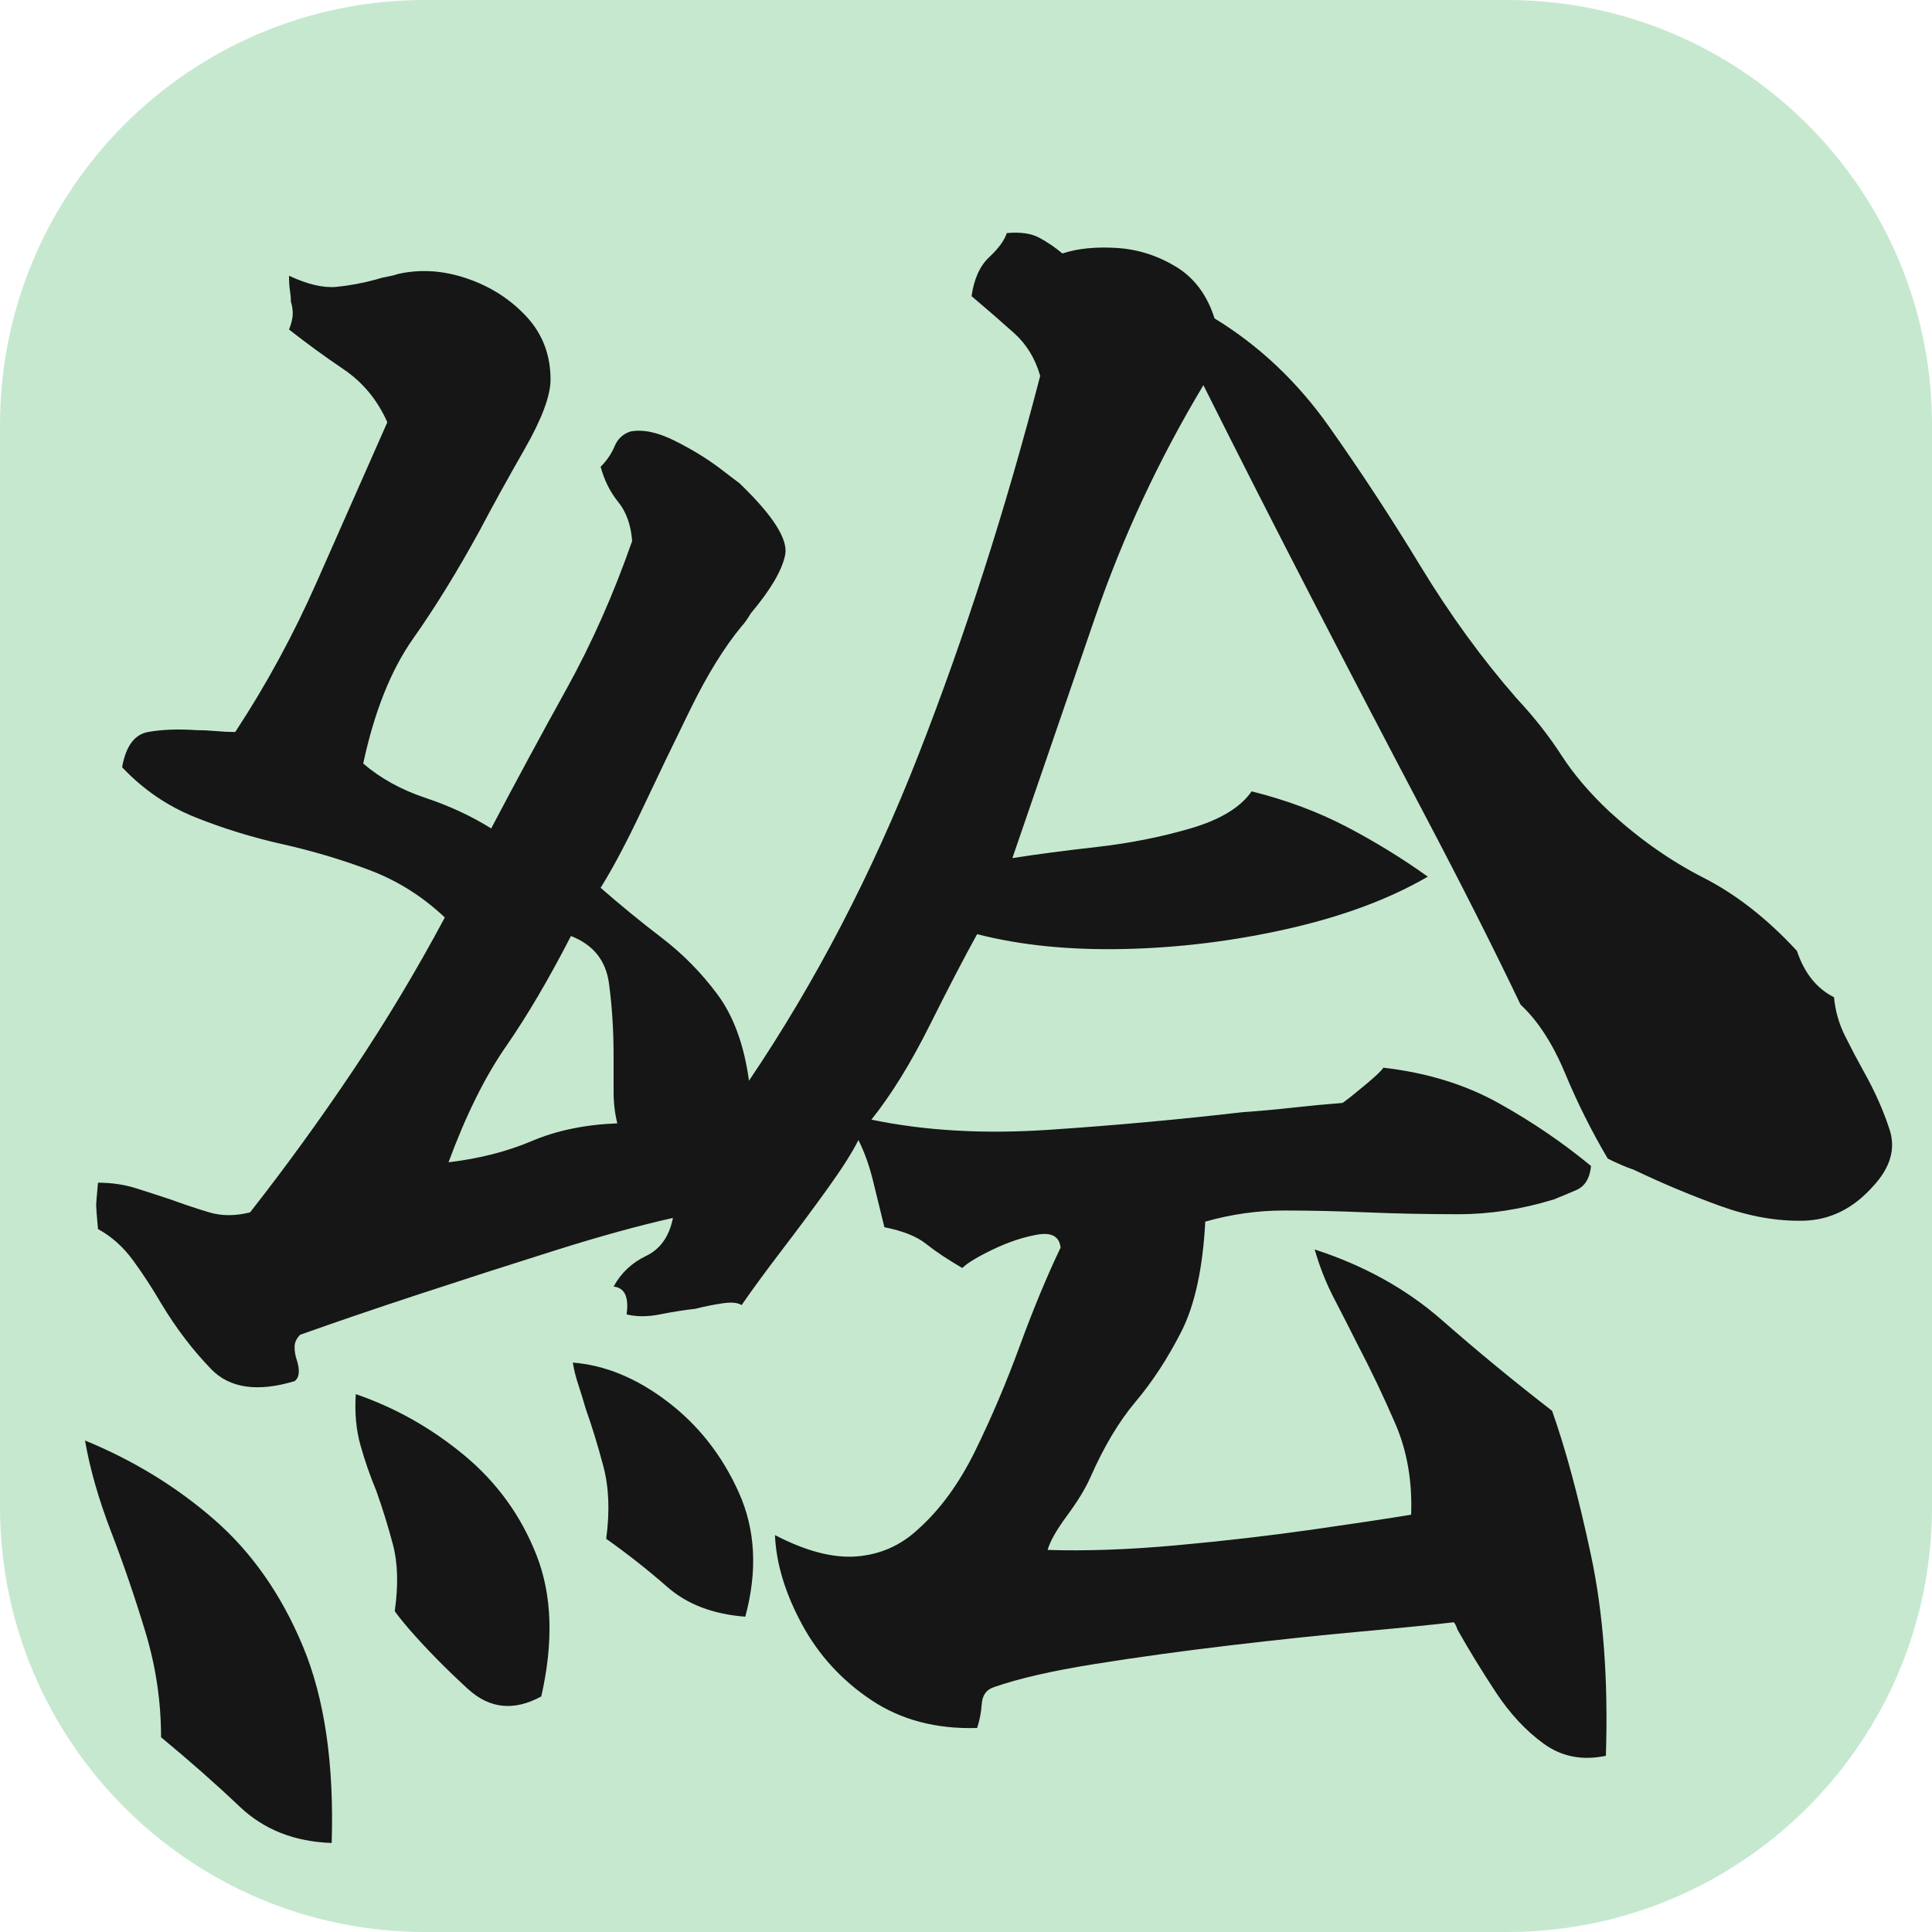
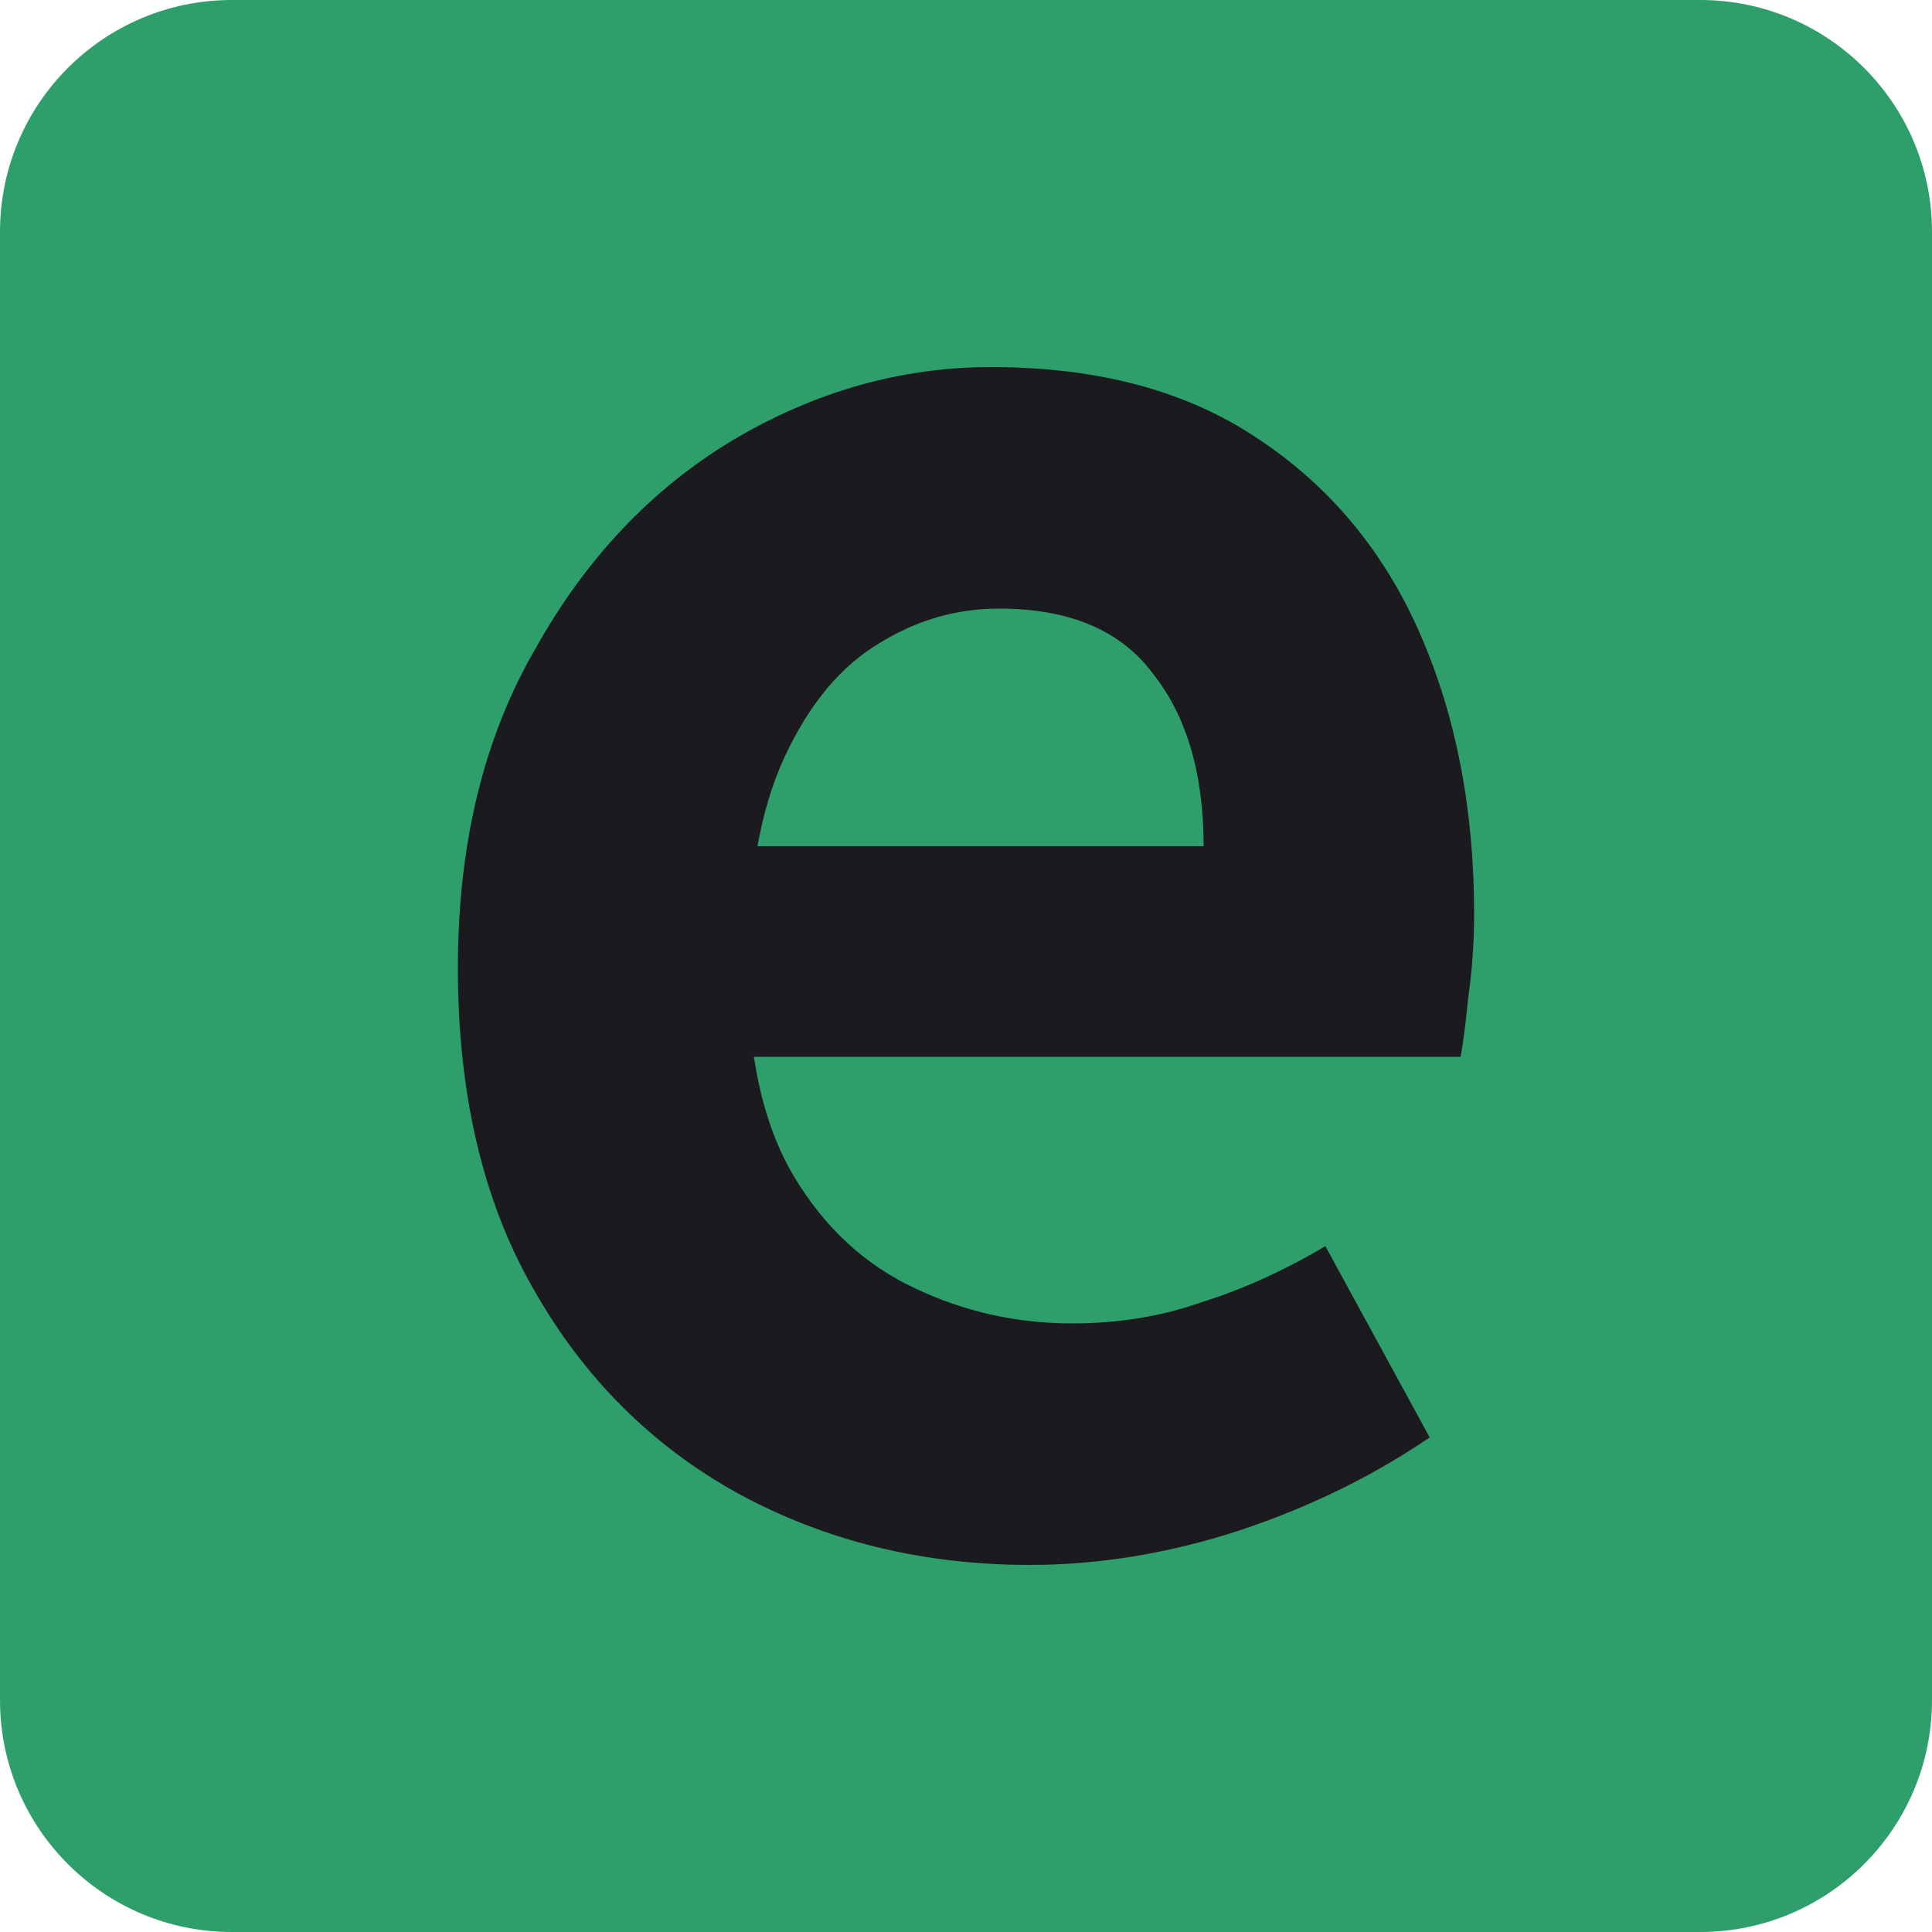
<svg xmlns="http://www.w3.org/2000/svg" width="100" height="100" viewBox="0 0 100 100">
-   <rect width="100" height="100" rx="22" fill="#c6e8cf" />
-   <path transform="translate(2 88) scale(0.096 -0.096)" fill="#161616" d="M989 277Q973 259 951.5 258.5Q930 258 906.5 266.5Q883 275 860 286Q857 287 853.5 288.5Q850 290 846 292Q833 314 823 338Q813 362 799 375Q777 421 747.5 477Q718 533 687 593Q656 653 628 709Q592 649 569.5 583.5Q547 518 525 454Q544 457 570.5 460Q597 463 621 470Q645 477 654 490Q682 483 705 471Q728 459 749 444Q718 426 674 416Q630 406 585.5 405Q541 404 506 413Q496 395 480.5 364Q465 333 449 313Q492 304 544.5 307.5Q597 311 649 317Q663 318 676.5 319.5Q690 321 703 322Q706 324 715 331.5Q724 339 725 341Q760 337 787 322Q814 307 837 288Q836 278 829 275Q822 272 817 270Q791 262 765.5 262Q740 262 716 263Q693 264 671.5 264Q650 264 629 258Q627 220 616 198.5Q605 177 591.5 161Q578 145 567 120Q563 111 554.5 99.5Q546 88 544 81Q575 80 613.5 83.5Q652 87 687 92Q722 97 740 100Q741 127 731.5 149Q722 171 711 192Q705 204 698.5 216.5Q692 229 688 243Q728 230 756.5 205Q785 180 816 156Q827 125 837 78Q847 31 845 -30Q826 -34 811.5 -23.5Q797 -13 785.5 4.5Q774 22 765 38Q764 41 763 42Q746 40 713 37Q680 34 642 29.5Q604 25 569.5 19.5Q535 14 515 7Q509 5 508.5 -2Q508 -9 506 -15Q473 -16 449 0Q425 16 411.5 41Q398 66 397 89Q422 76 441 77.5Q460 79 474 92Q492 108 505 134.5Q518 161 529 191Q540 221 551 244Q550 253 538.5 251Q527 249 514.5 243Q502 237 498 233Q486 240 478.5 246Q471 252 456 255Q453 267 450 279.5Q447 292 442 302Q437 292 425.5 276Q414 260 401 243Q388 226 379 213Q376 215 369 214Q362 213 354 211Q345 210 335 208Q325 206 317 208Q319 222 310 223Q316 234 327.5 239.5Q339 245 342 260Q315 254 278.5 242.5Q242 231 205.5 219Q169 207 141 197Q138 194 138 190.5Q138 187 139 184Q142 175 138 172Q108 163 93 178.5Q78 194 66 214Q59 226 51 237Q43 248 32 254Q31 265 31 267Q31 268 32 279Q43 279 52.5 276Q62 273 71 270Q82 266 92 263Q102 260 114 263Q143 300 169.5 339.5Q196 379 219 422Q201 439 178.5 447.5Q156 456 131.5 461.5Q107 467 84.5 476Q62 485 45 503Q48 520 59 522Q70 524 85 523Q90 523 95.5 522.5Q101 522 106 522Q131 560 150 603Q169 646 188 689Q180 707 164.5 717.5Q149 728 135 739Q137 744 137 747.5Q137 751 136 754Q136 757 135.5 760Q135 763 135 768Q150 761 160.5 762Q171 763 182 766Q185 767 188 767.5Q191 768 194 769Q212 773 231 766.5Q250 760 263 746Q276 732 276 712Q276 699 262 674.5Q248 650 238 631Q220 598 202 572.5Q184 547 175 505Q189 493 208.5 486.5Q228 480 244 470Q264 508 284.5 545Q305 582 320 625Q319 638 312.5 646Q306 654 303 665Q308 670 310.5 676Q313 682 319 684Q329 686 343 679Q357 672 367.5 664Q378 656 378 656Q378 656 378 656Q405 630 402.5 617.5Q400 605 384 586Q381 581 379 579Q365 562 351.5 534.5Q338 507 325.5 480.5Q313 454 303 438Q319 424 336 411Q353 398 366 380.5Q379 363 383 334Q437 414 474.5 510Q512 606 540 714Q536 728 526 737Q516 746 503 757Q505 771 512.5 778Q520 785 522 791Q533 792 539.5 788.5Q546 785 552 780Q564 784 581 783Q598 782 613 773Q628 764 634 745Q670 723 695.5 687Q721 651 745 611.5Q769 572 797 540Q811 525 821 509.5Q831 494 847 479Q871 457 897.5 443.5Q924 430 948 404Q954 386 968 379Q969 368 974 358Q979 348 984 339Q993 323 998 307.5Q1003 292 989 277ZM158 -77Q128 -76 108.5 -57.5Q89 -39 66 -20Q66 9 57.5 37Q49 65 39 91Q29 117 25 140Q64 124 94.5 97.5Q125 71 142.5 29Q160 -13 158 -77ZM271 2Q249 -10 231.5 6Q214 22 200 38Q194 45 192 48Q195 69 191 84Q187 99 182 113Q177 125 173.5 137.5Q170 150 171 165Q203 154 229.5 132Q256 110 268.5 78Q281 46 271 2ZM381 45Q355 47 339 61Q323 75 306 87Q309 109 304.5 126Q300 143 295 157Q293 164 291 170Q289 176 288 182Q314 180 339 161Q364 142 377.5 112Q391 82 381 45ZM312 311Q310 319 310 328Q310 337 310 347Q310 368 307.5 386.5Q305 405 287 412Q269 377 252 352.5Q235 328 221 290Q246 293 266 301.5Q286 310 312 311Z" />
+   <rect width="100" height="100" rx="12" fill="#2e9e6a" />
+   <path fill="#1b1b1f" d="M53.3 81Q45 81 38.2 77.3Q31.5 73.6 27.6 66.7Q23.7 59.9 23.7 50.1Q23.7 40.5 27.7 33.6Q31.6 26.6 37.9 22.8Q44.3 19 51.3 19Q59.6 19 65.1 22.7Q70.7 26.4 73.5 32.8Q76.3 39.2 76.3 47.3Q76.3 49.5 76 51.6Q75.8 53.6 75.6 54.7H36.5L36.4 43.8H62.3Q62.3 38.2 59.7 34.9Q57.2 31.5 51.7 31.5Q48.4 31.5 45.5 33.3Q42.5 35.1 40.6 39.2Q38.7 43.3 38.7 50.1Q38.7 56.9 41.1 60.9Q43.5 64.9 47.4 66.7Q51.2 68.5 55.5 68.5Q59.1 68.5 62.2 67.4Q65.4 66.4 68.6 64.5L74 74.4Q69.6 77.4 64.2 79.2Q58.7 81 53.3 81Z" />
</svg>
